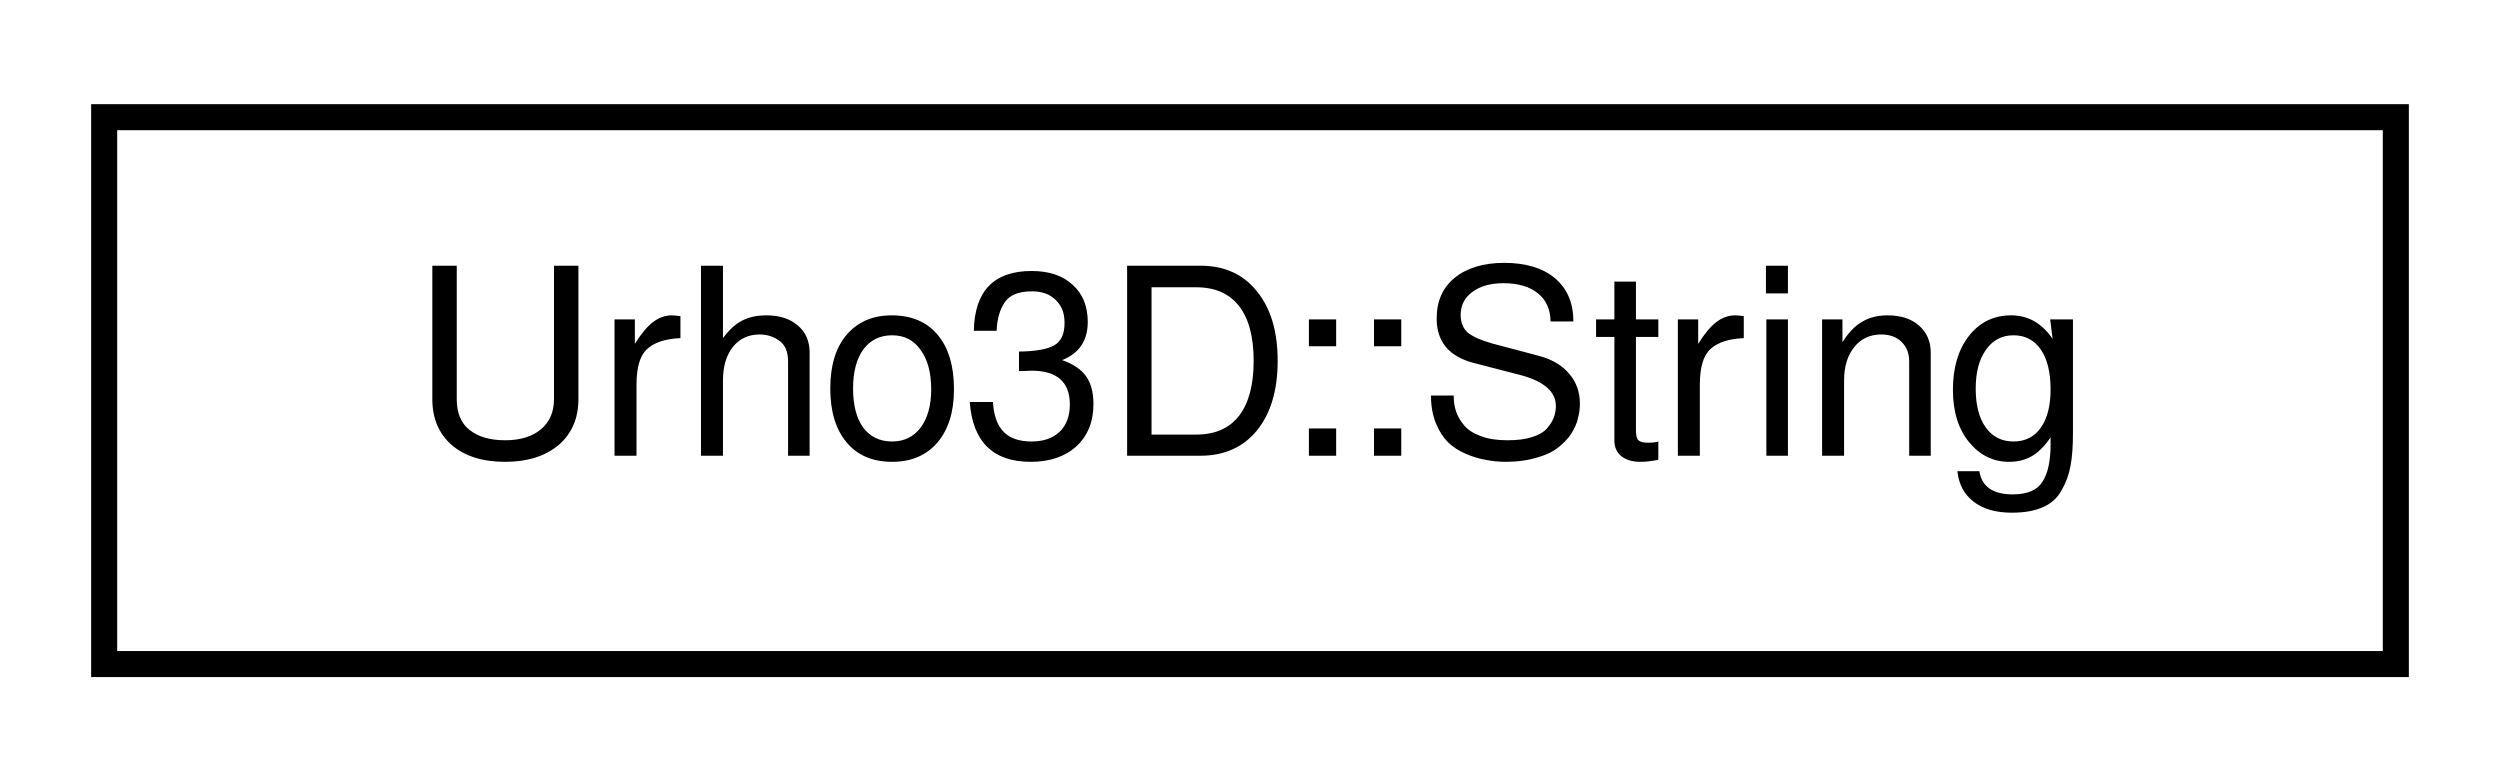
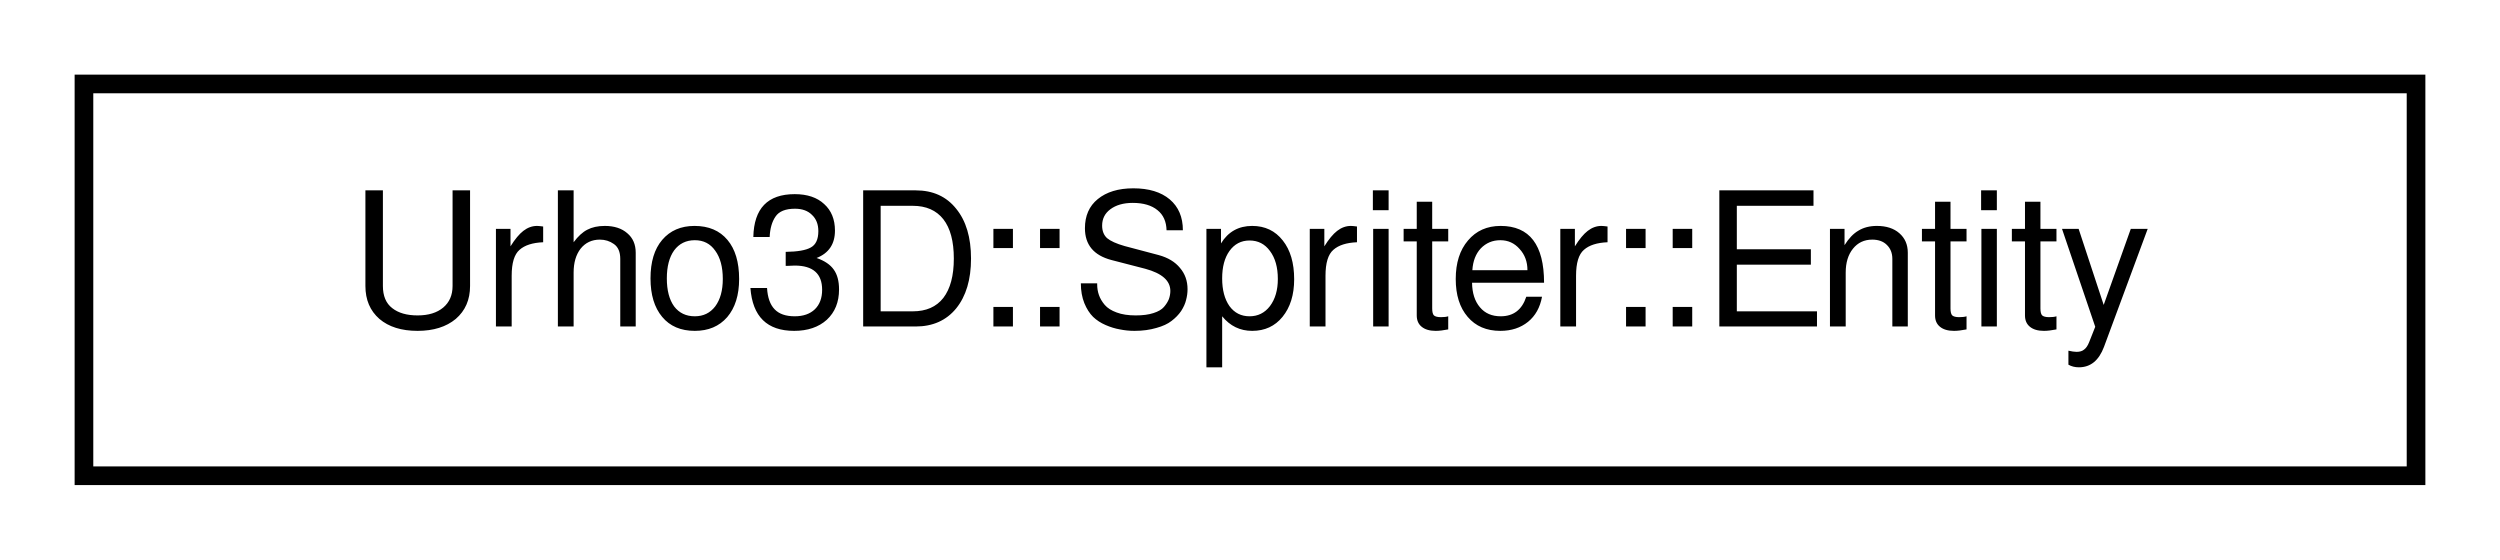
- <svg xmlns="http://www.w3.org/2000/svg" xmlns:xlink="http://www.w3.org/1999/xlink" width="96pt" height="30pt" viewBox="0.00 0.00 96.00 30.00">
+ <svg xmlns="http://www.w3.org/2000/svg" xmlns:xlink="http://www.w3.org/1999/xlink" width="134pt" height="30pt" viewBox="0.00 0.00 134.00 30.00">
  <g id="graph1" class="graph" transform="scale(1 1) rotate(0) translate(4 26)">
    <g id="node1" class="node">
-       <a xlink:href="class_urho3_d_1_1_string.html" target="_top" xlink:title="String class.">
-         <polygon fill="none" stroke="black" points="0,-0.5 0,-21.5 88,-21.5 88,-0.5 0,-0.5" />
-         <text text-anchor="middle" x="44" y="-8.5" font-family="FreeSans" font-size="10.00">Urho3D::String</text>
+       <a xlink:href="struct_urho3_d_1_1_spriter_1_1_entity.html" target="_top" xlink:title="Entity.">
+         <polygon fill="none" stroke="black" points="0.5,-0.5 0.5,-21.5 125.5,-21.5 125.5,-0.5 0.5,-0.5" />
+         <text text-anchor="middle" x="63" y="-8.5" font-family="FreeSans" font-size="10.00">Urho3D::Spriter::Entity</text>
      </a>
    </g>
  </g>
</svg>
